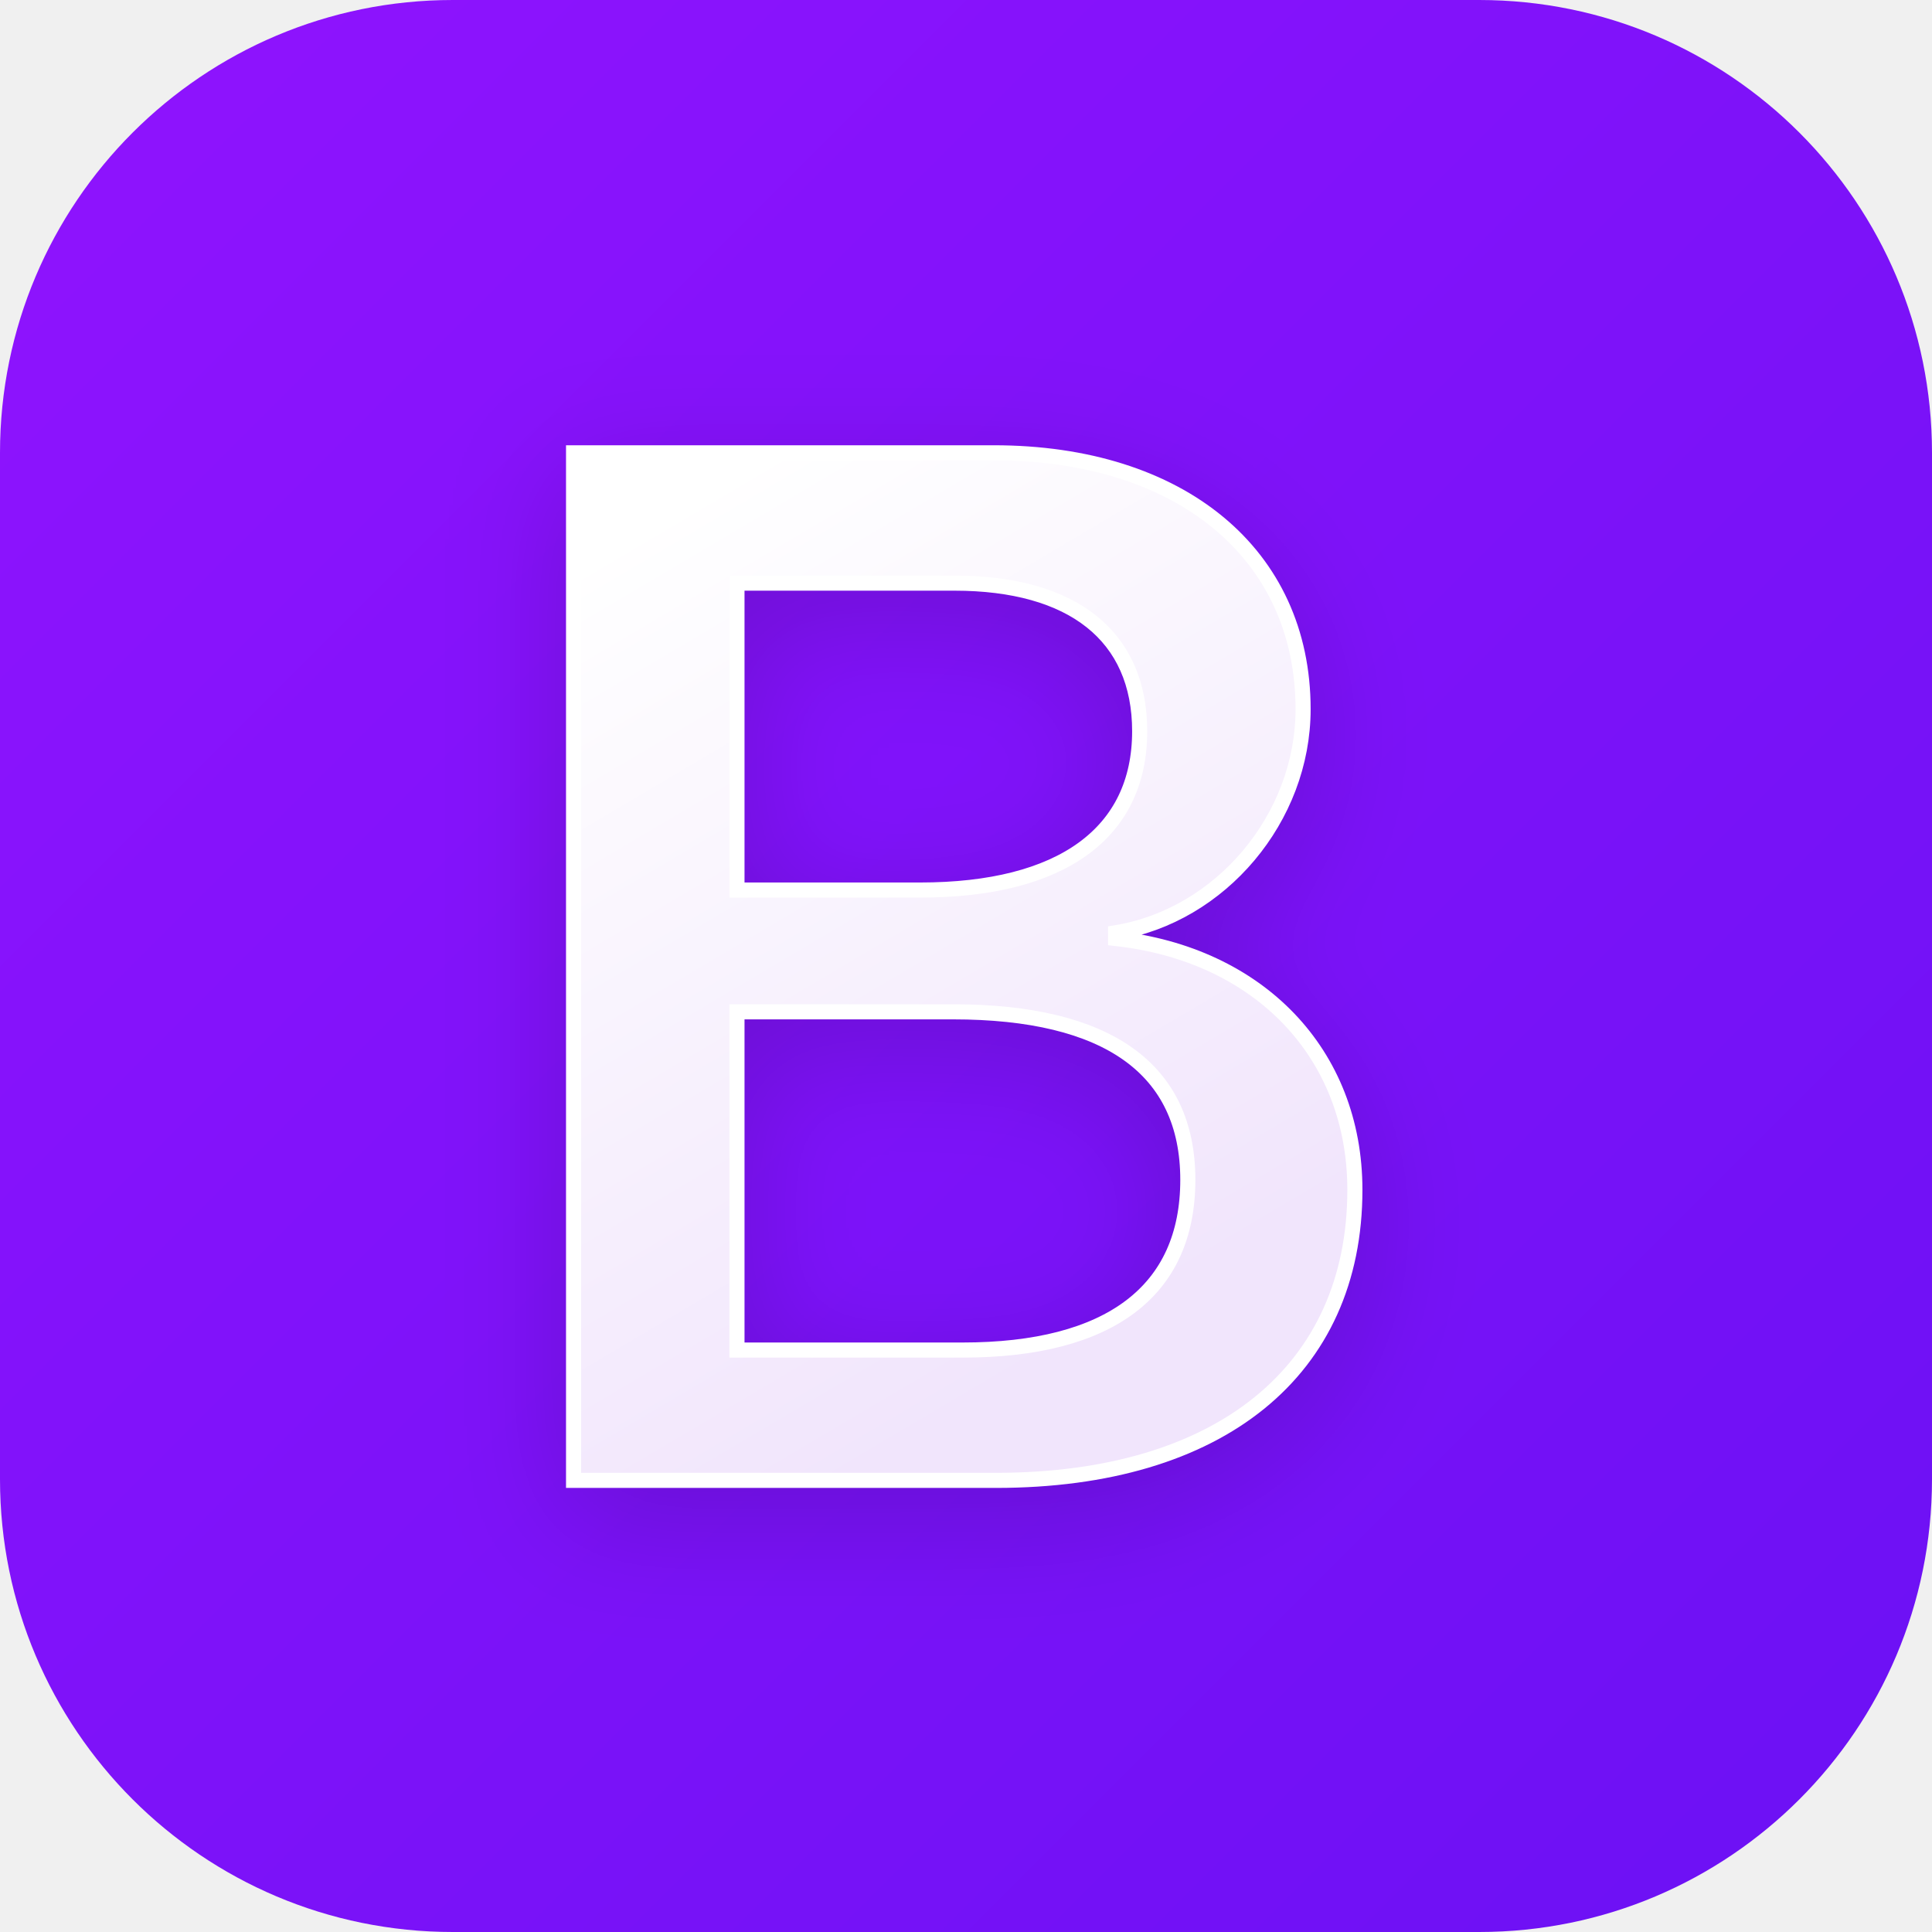
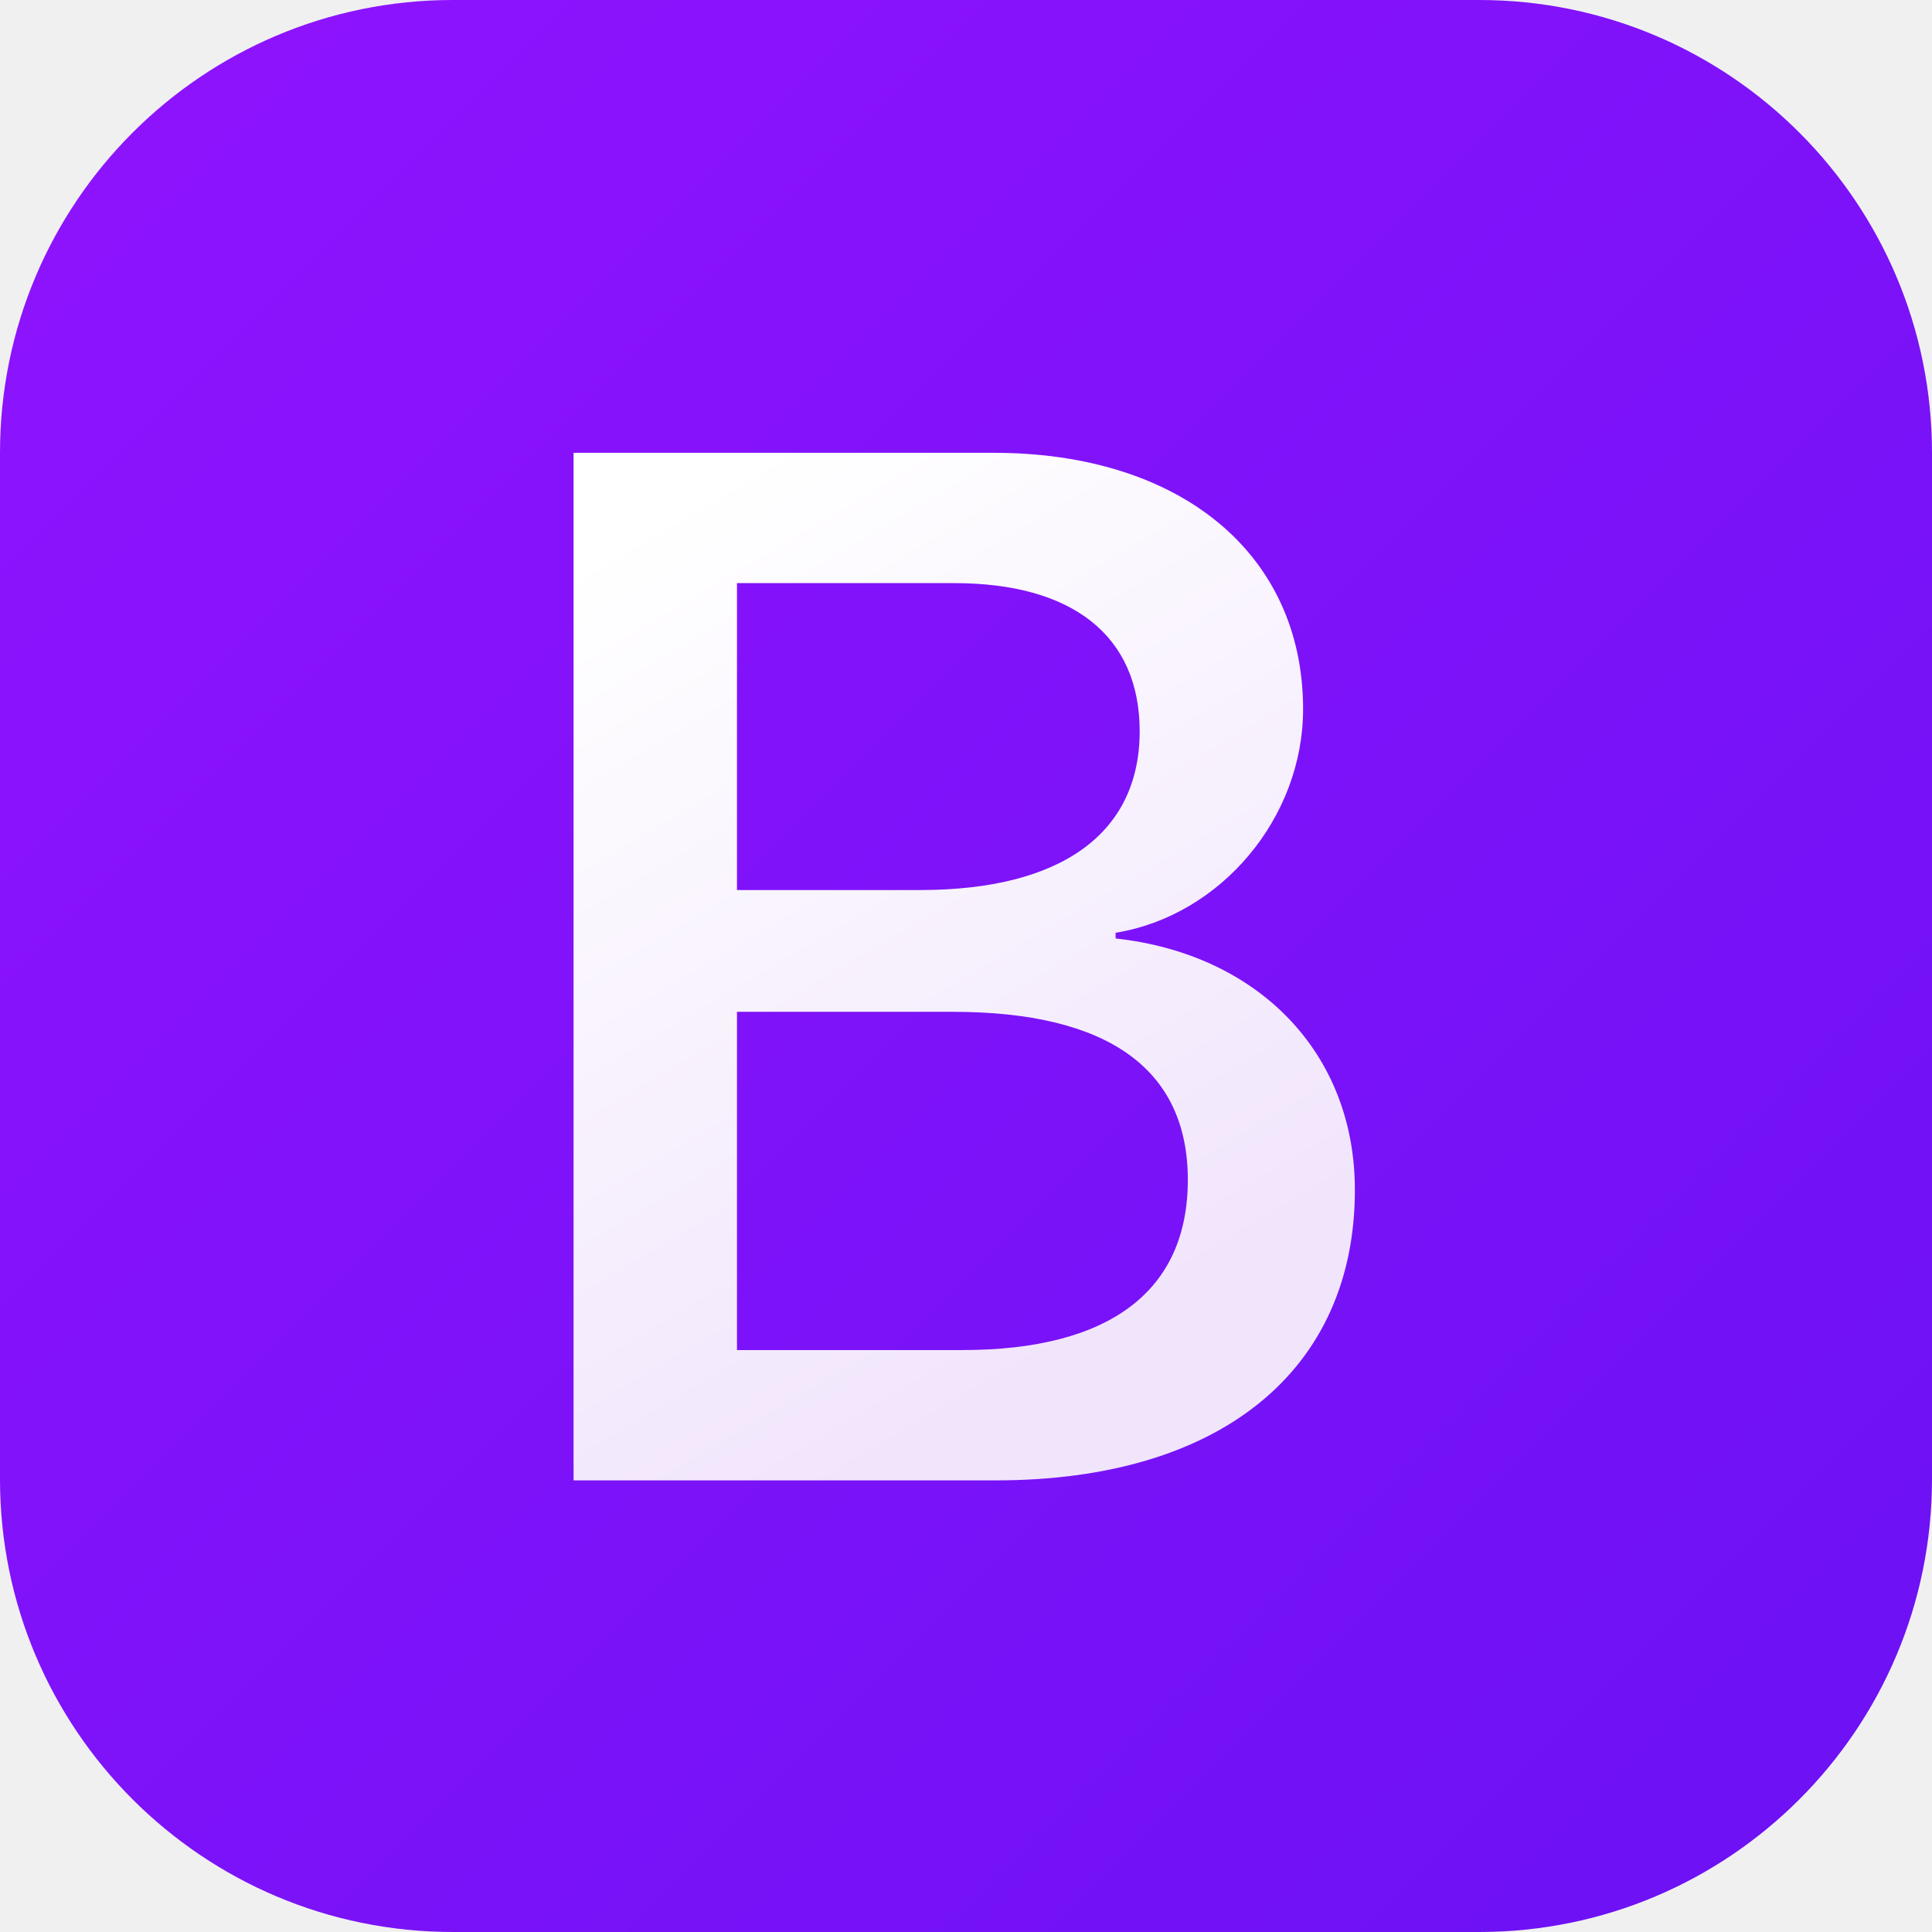
<svg xmlns="http://www.w3.org/2000/svg" width="256" height="256" fill="none" viewBox="0 0 256 256">
  <rect width="256" height="256" fill="url(#paint0_linear_158_100)" rx="60" />
-   <g filter="url(#filter0_d_158_100)">
-     <path fill="url(#paint1_linear_158_100)" d="M131.97 196.157C161.646 196.157 179.529 181.626 179.529 157.66C179.529 139.543 166.77 126.428 147.823 124.351V123.597C161.743 121.332 172.666 108.405 172.666 93.969C172.666 73.399 156.427 60 131.68 60H76V196.157H131.97ZM97.653 77.267H126.46C142.12 77.267 151.013 84.25 151.013 96.894C151.013 110.387 140.67 117.935 121.917 117.935H97.653V77.267V77.267ZM97.653 178.89V134.071H126.266C146.76 134.071 157.393 141.619 157.393 156.339C157.393 171.058 147.05 178.89 127.523 178.89H97.653V178.89Z" />
-     <path stroke="#fff" stroke-width="2" d="M131.97 196.157C161.646 196.157 179.529 181.626 179.529 157.66C179.529 139.543 166.77 126.428 147.823 124.351V123.597C161.743 121.332 172.666 108.405 172.666 93.969C172.666 73.399 156.427 60 131.68 60H76V196.157H131.97ZM97.653 77.267H126.46C142.12 77.267 151.013 84.25 151.013 96.894C151.013 110.387 140.67 117.935 121.917 117.935H97.653V77.267V77.267ZM97.653 178.89V134.071H126.266C146.76 134.071 157.393 141.619 157.393 156.339C157.393 171.058 147.05 178.89 127.523 178.89H97.653V178.89Z" />
-   </g>
+   <path fill="url(#paint1_linear_158_100)" d="M131.97 196.157C161.646 196.157 179.529 181.626 179.529 157.66C179.529 139.543 166.77 126.428 147.823 124.351V123.597C161.743 121.332 172.666 108.405 172.666 93.969C172.666 73.399 156.427 60 131.68 60H76V196.157H131.97ZM97.653 77.267H126.46C142.12 77.267 151.013 84.25 151.013 96.894C151.013 110.387 140.67 117.935 121.917 117.935H97.653V77.267V77.267ZM97.653 178.89V134.071H126.266C146.76 134.071 157.393 141.619 157.393 156.339C157.393 171.058 147.05 178.89 127.523 178.89H97.653V178.89Z" />
  <defs>
-     <filter id="filter0_d_158_100" width="137.529" height="170.157" x="59" y="47" color-interpolation-filters="sRGB" filterUnits="userSpaceOnUse">
-       <feFlood flood-opacity="0" result="BackgroundImageFix" />
-       <feColorMatrix in="SourceAlpha" result="hardAlpha" type="matrix" values="0 0 0 0 0 0 0 0 0 0 0 0 0 0 0 0 0 0 127 0" />
-       <feOffset dy="4" />
-       <feGaussianBlur stdDeviation="8" />
-       <feColorMatrix type="matrix" values="0 0 0 0 0 0 0 0 0 0 0 0 0 0 0 0 0 0 0.15 0" />
-       <feBlend in2="BackgroundImageFix" mode="normal" result="effect1_dropShadow_158_100" />
-       <feBlend in="SourceGraphic" in2="effect1_dropShadow_158_100" mode="normal" result="shape" />
-     </filter>
    <linearGradient id="paint0_linear_158_100" x1="0" x2="256" y1="0" y2="256" gradientUnits="userSpaceOnUse">
      <stop stop-color="#9013FE" />
      <stop offset="1" stop-color="#6B11F4" />
    </linearGradient>
    <linearGradient id="paint1_linear_158_100" x1="85.793" x2="148.541" y1="68.962" y2="175.084" gradientUnits="userSpaceOnUse">
      <stop stop-color="#fff" />
      <stop offset="1" stop-color="#F1E5FC" />
    </linearGradient>
  </defs>
</svg>
